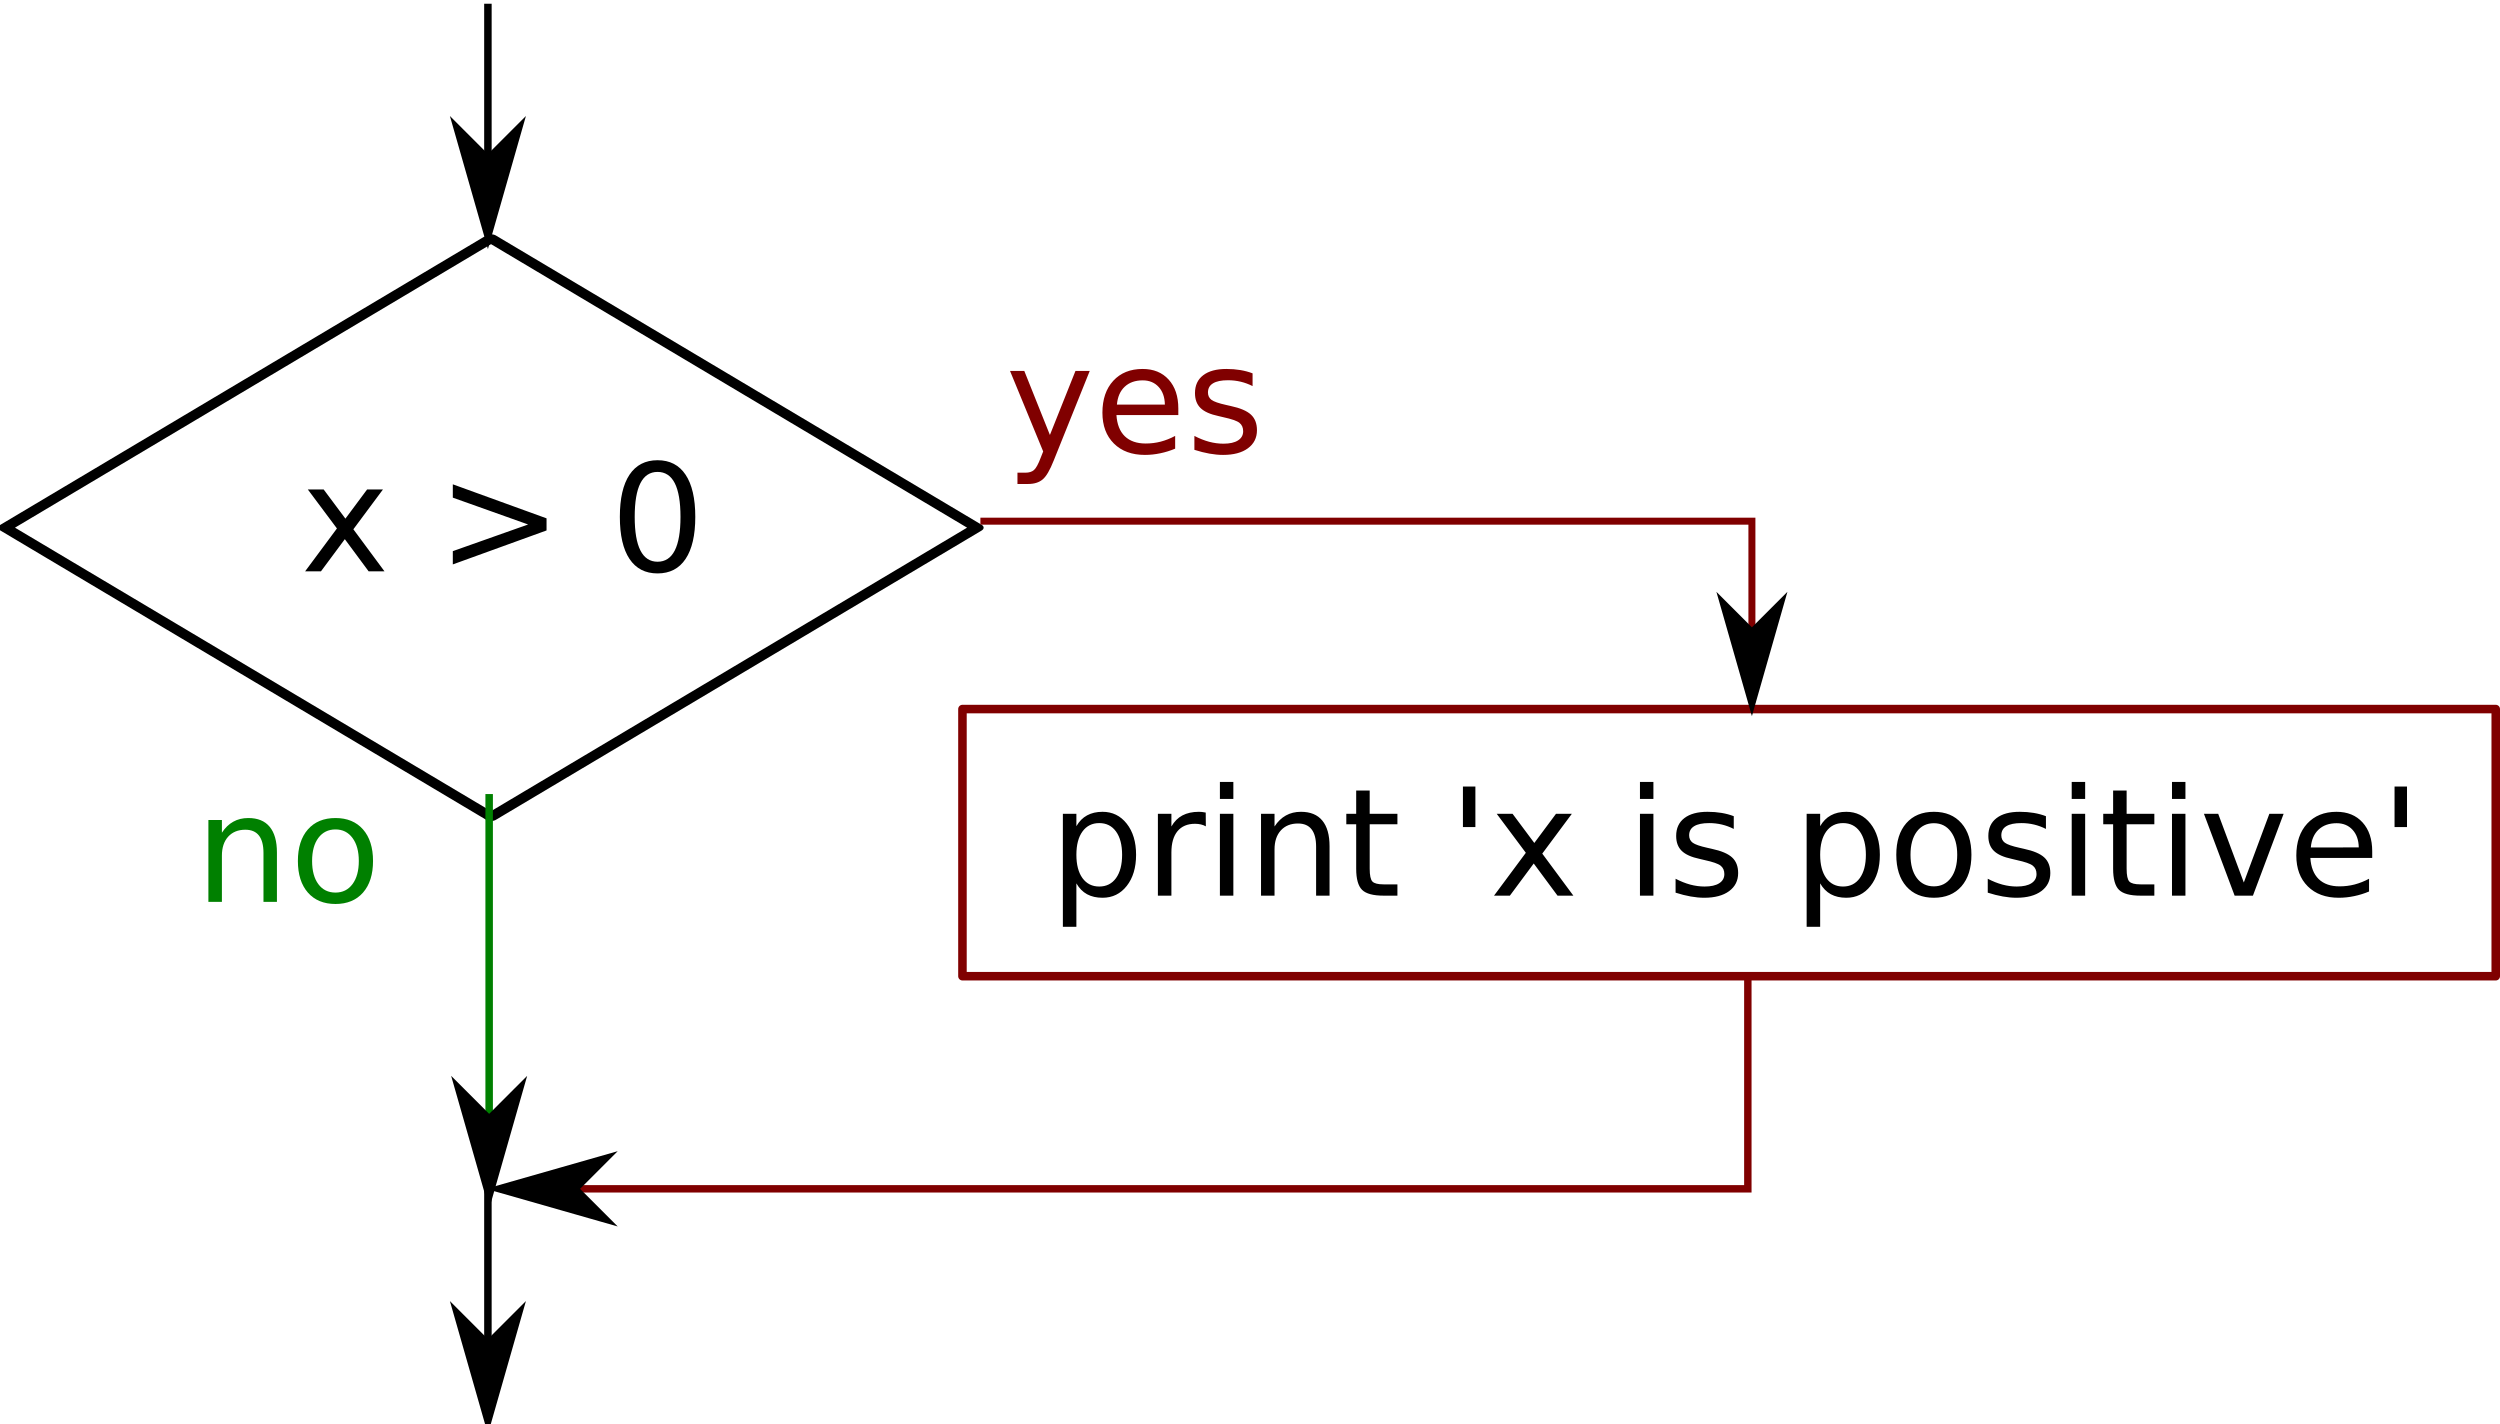
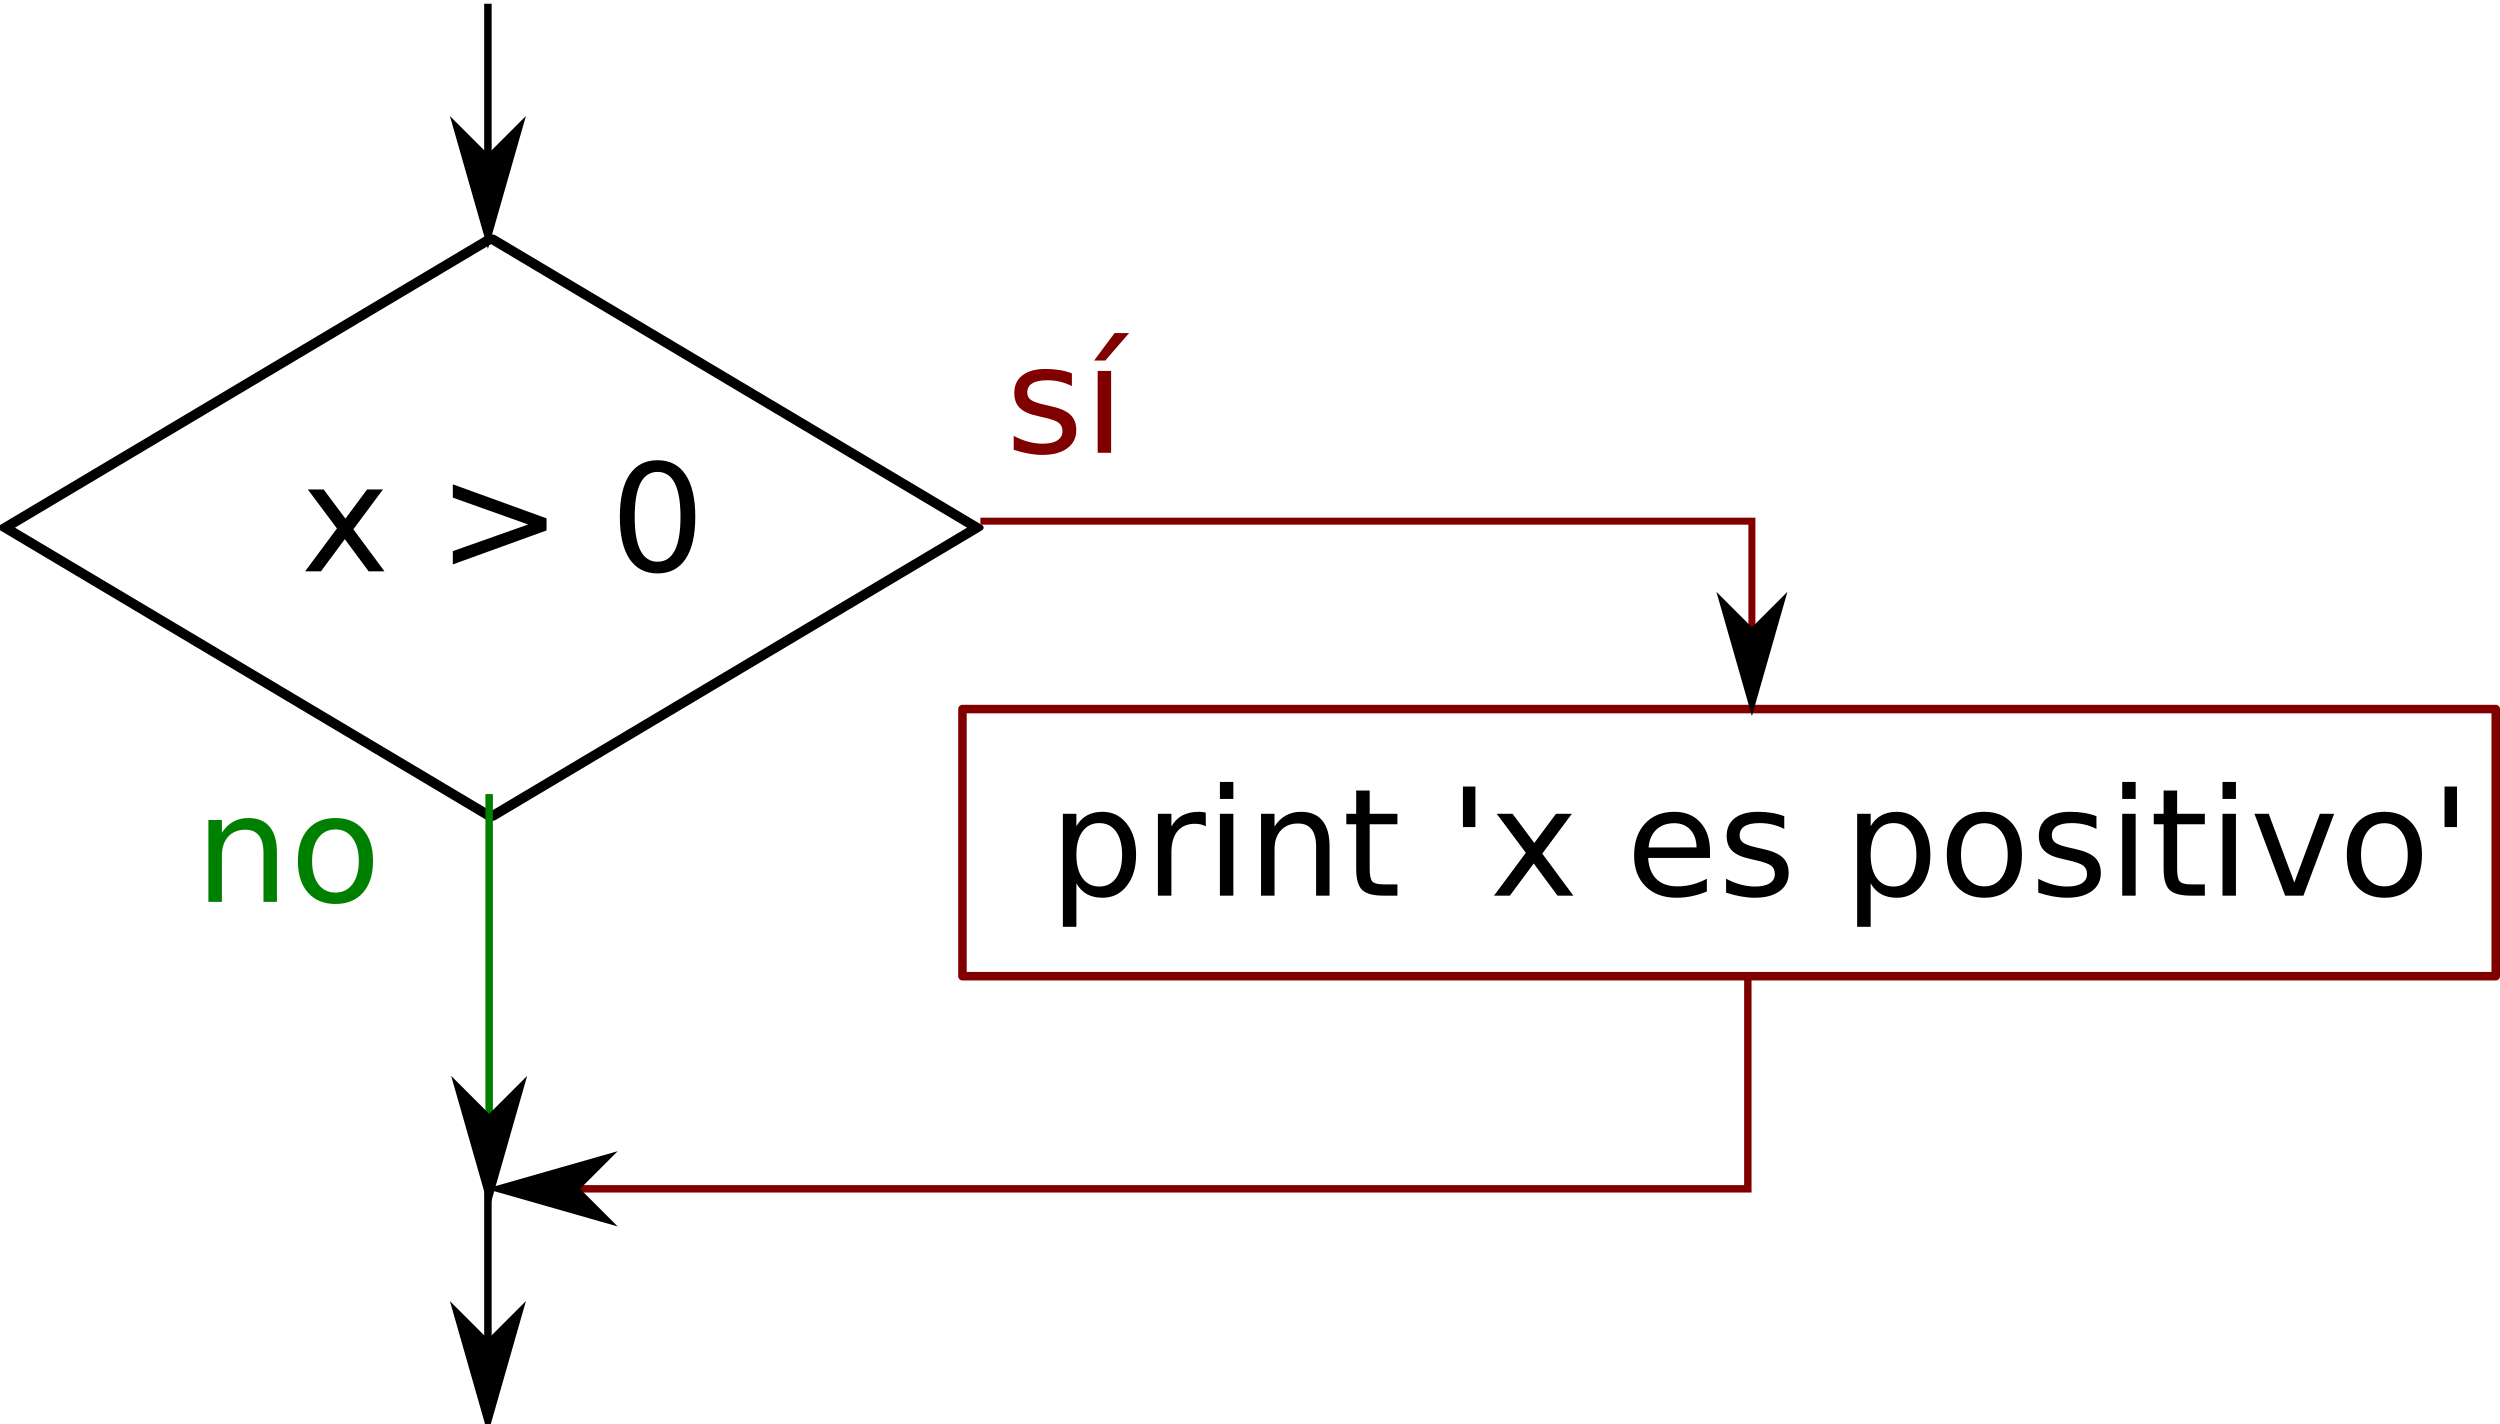
<svg xmlns="http://www.w3.org/2000/svg" xmlns:xlink="http://www.w3.org/1999/xlink" width="668.045" height="380.333" id="svg4574" version="1.1">
  <defs id="defs4576">
    <marker orient="auto" refY="0" refX="0" id="Arrow1Lend" style="overflow:visible">
      <path id="path5126" d="M 0,0 5,-5 -12.5,0 5,5 0,0 z" style="fill-rule:evenodd;stroke:#000000;stroke-width:1pt;marker-start:none" transform="matrix(-0.8,0,0,-0.8,-10,0)" />
    </marker>
  </defs>
  <g id="layer1" transform="translate(-26.62132,-27.33333)">
    <rect style="fill:none;stroke:#000000;stroke-width:3.015;stroke-linejoin:round;stroke-miterlimit:4;stroke-dasharray:none;stroke-dashoffset:0" id="rect4604" width="151.072" height="151.072" x="-148.18" y="180.81" transform="matrix(0.8591841,-0.5116666,0.8591841,0.5116666,0,0)" />
    <path style="fill:none;stroke:#000000;stroke-width:2;stroke-linecap:butt;stroke-linejoin:miter;stroke-miterlimit:4;stroke-opacity:1;stroke-dasharray:none;marker-end:url(#Arrow1Lend)" d="m 157,28.333 c 0,61.667 0,61.667 0,61.667" id="path4608" />
    <text xml:space="preserve" style="font-size:40px;font-style:normal;font-weight:normal;fill:#000000;fill-opacity:1;stroke:none;font-family:Bitstream Vera Sans" x="107" y="180" id="text5568">
      <tspan id="tspan5570" x="107" y="180">x &gt; 0</tspan>
    </text>
    <rect style="fill:none;stroke:#800000;stroke-width:2.279;stroke-linejoin:round;stroke-miterlimit:4;stroke-dasharray:none;stroke-dashoffset:0" id="rect5572" width="409.721" height="71.388" x="283.806" y="216.806" />
-     <text xml:space="preserve" style="font-size:40px;font-style:normal;font-weight:normal;fill:#000000;fill-opacity:1;stroke:none;font-family:Bitstream Vera Sans" x="307" y="266.667" id="text5574">
-       <tspan id="tspan5576" x="307" y="266.667">print 'x is positive'</tspan>
+     <text xml:space="preserve" style="font-style:normal;font-weight:normal;font-size:40px;font-family:'Bitstream Vera Sans';fill:#000000;fill-opacity:1;stroke:none" x="307" y="266.667" id="text5574">
+       <tspan id="tspan5576" x="307" y="266.667">print 'x es positivo'</tspan>
    </text>
    <path style="fill:none;stroke:#800000;stroke-width:1.869;stroke-linecap:butt;stroke-linejoin:miter;stroke-miterlimit:4;stroke-opacity:1;stroke-dasharray:none;marker-end:url(#Arrow1Lend)" d="m 288.601,166.601 206.162,0 0,48.464" id="path5578" />
    <path style="fill:#008000;stroke:#008000;stroke-width:2;stroke-linecap:butt;stroke-linejoin:miter;stroke-miterlimit:4;stroke-opacity:1;stroke-dasharray:none;marker-end:url(#Arrow1Lend)" d="m 157.333,239.518 0,106.965" id="path5764" />
    <path style="fill:none;stroke:#800000;stroke-width:1.981;stroke-linecap:butt;stroke-linejoin:miter;stroke-miterlimit:4;stroke-opacity:1;stroke-dasharray:none;marker-end:url(#Arrow1Lend)" d="m 493.676,288.324 0,56.684 -333.353,0" id="path5766" />
-     <text xml:space="preserve" style="font-size:40px;font-style:normal;font-weight:normal;fill:#800000;fill-opacity:1;stroke:none;font-family:Bitstream Vera Sans" x="295.333" y="148.333" id="text6136">
-       <tspan id="tspan6138" x="295.333" y="148.333">yes</tspan>
+     <text xml:space="preserve" style="font-style:normal;font-weight:normal;font-size:40px;font-family:'Bitstream Vera Sans';fill:#800000;fill-opacity:1;stroke:none" x="295.333" y="148.333" id="text6136">
+       <tspan id="tspan6138" x="295.333" y="148.333">sí</tspan>
    </text>
    <text xml:space="preserve" style="font-size:40px;font-style:normal;font-weight:normal;fill:#008000;fill-opacity:1;stroke:none;font-family:Bitstream Vera Sans" x="78.667" y="268.333" id="text6140">
      <tspan id="tspan6142" x="78.667" y="268.333">no</tspan>
    </text>
    <use x="0" y="0" xlink:href="#path4608" id="use6144" transform="translate(0,316.6667)" width="800" height="600" style="stroke-width:2;stroke-miterlimit:4;stroke-dasharray:none" />
  </g>
</svg>
